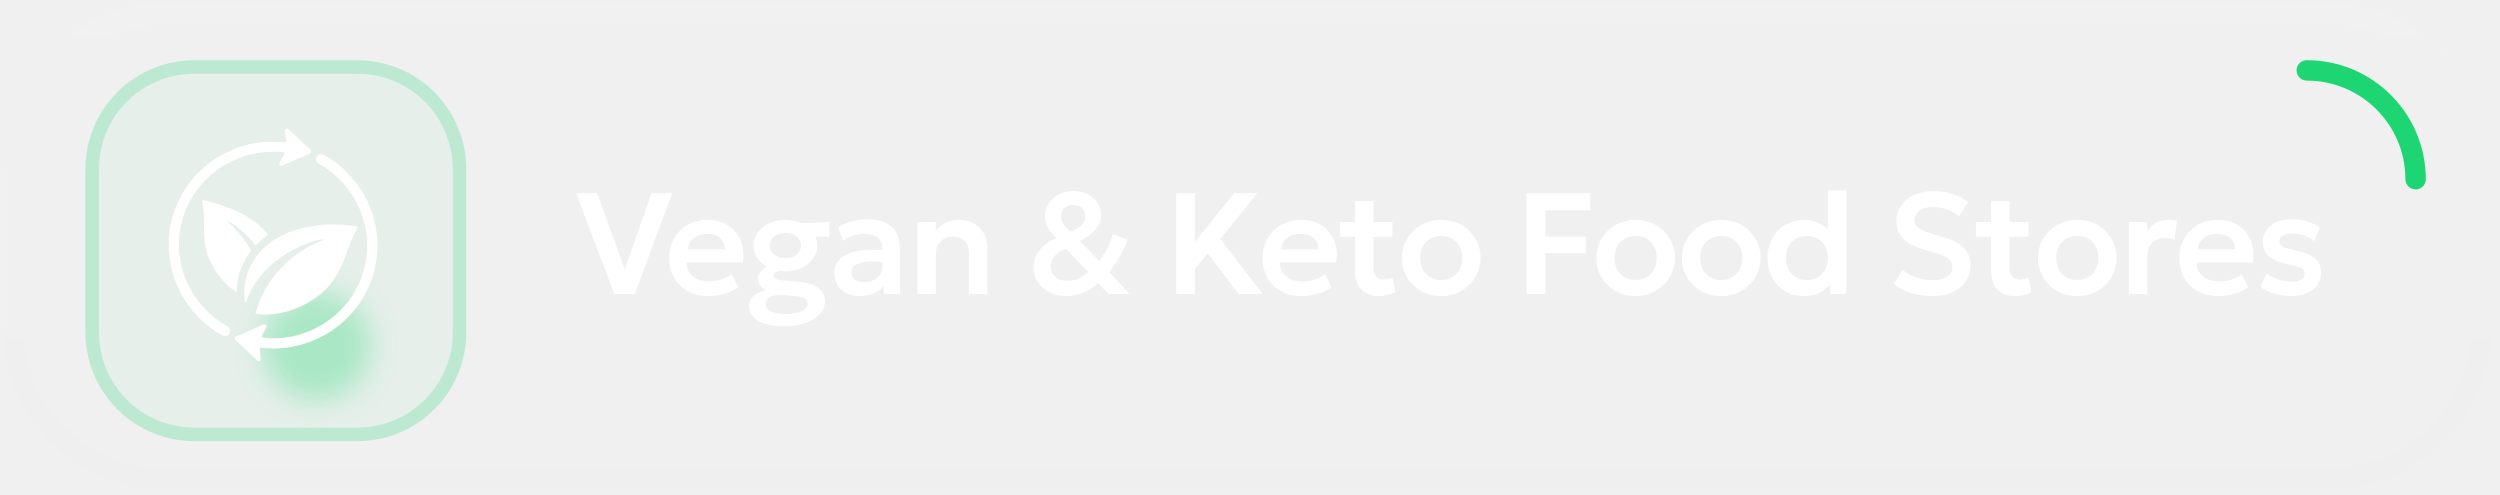
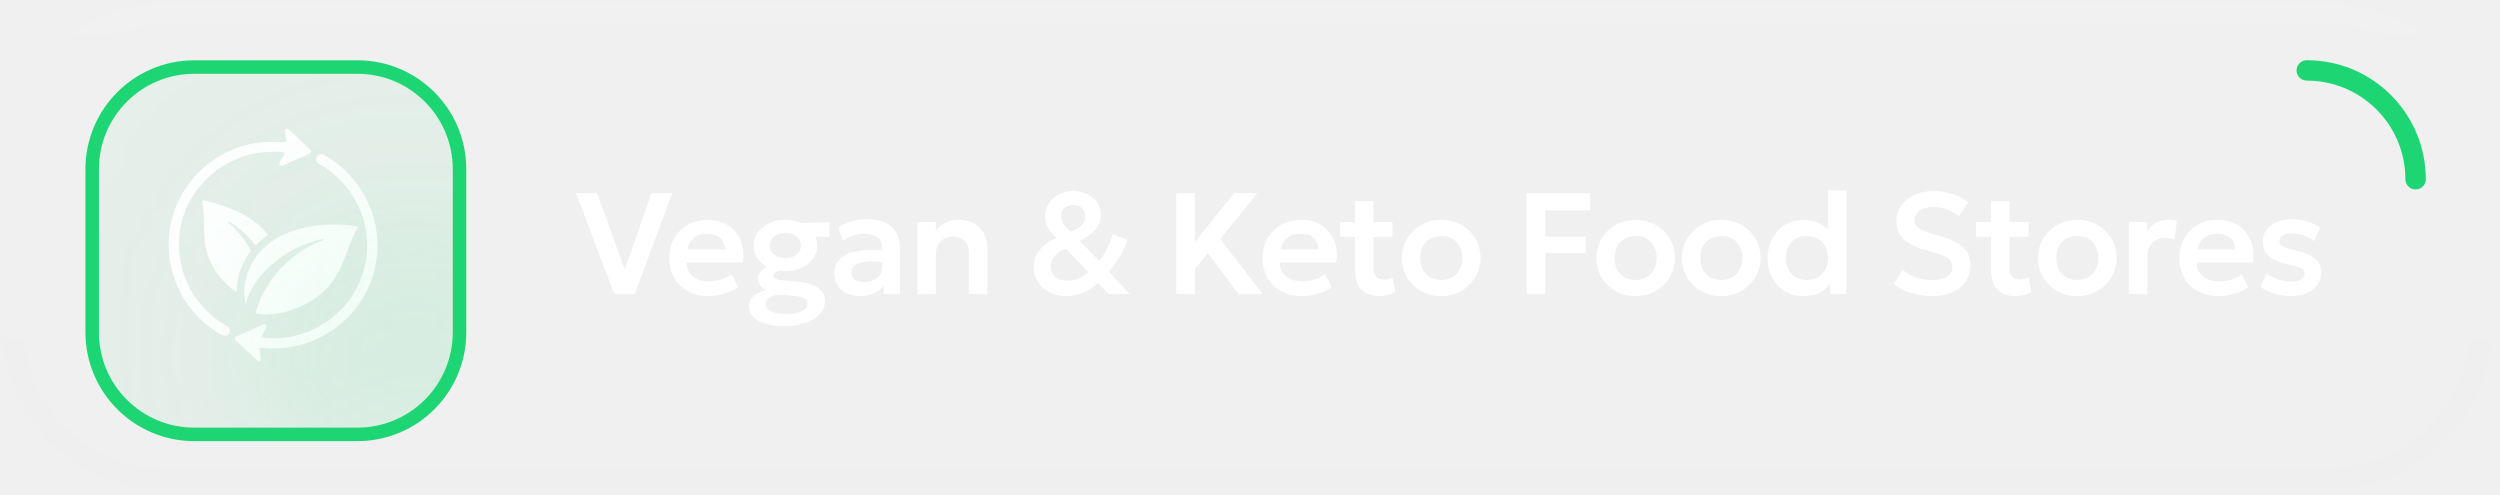
<svg xmlns="http://www.w3.org/2000/svg" width="278" height="55" viewBox="0 0 278 55" fill="none">
  <rect x="0.252" y="0.421" width="276.794" height="54" rx="18.148" fill="#F1F1F1" fill-opacity="0.1" />
  <rect x="1.386" y="1.556" width="274.525" height="51.731" rx="17.014" stroke="url(#paint0_linear_6163_176)" stroke-opacity="0.1" stroke-width="2.269" />
  <path d="M68.308 32.685L64.059 21.485H66.403L69.475 29.965L72.451 21.485H74.748L70.588 32.685H68.308ZM78.783 32.925C77.913 32.925 77.151 32.749 76.495 32.397C75.839 32.04 75.327 31.544 74.959 30.909C74.596 30.274 74.415 29.536 74.415 28.693C74.415 28.074 74.519 27.506 74.727 26.989C74.94 26.472 75.239 26.024 75.623 25.645C76.012 25.261 76.465 24.965 76.983 24.757C77.505 24.549 78.076 24.445 78.695 24.445C79.367 24.445 79.967 24.565 80.495 24.805C81.023 25.04 81.46 25.373 81.807 25.805C82.159 26.232 82.404 26.733 82.543 27.309C82.687 27.88 82.705 28.504 82.599 29.181H76.343C76.337 29.602 76.436 29.97 76.639 30.285C76.847 30.6 77.14 30.848 77.519 31.029C77.903 31.205 78.353 31.293 78.871 31.293C79.329 31.293 79.769 31.226 80.191 31.093C80.612 30.96 81.004 30.762 81.367 30.501L82.087 31.933C81.836 32.136 81.524 32.312 81.151 32.461C80.777 32.61 80.383 32.725 79.967 32.805C79.556 32.885 79.161 32.925 78.783 32.925ZM76.463 27.725H80.615C80.599 27.186 80.42 26.765 80.079 26.461C79.737 26.152 79.26 25.997 78.647 25.997C78.039 25.997 77.537 26.152 77.143 26.461C76.748 26.765 76.521 27.186 76.463 27.725ZM87.168 36.285C86.571 36.285 86.032 36.232 85.552 36.125C85.072 36.024 84.662 35.874 84.32 35.677C83.984 35.48 83.726 35.242 83.544 34.965C83.368 34.693 83.28 34.386 83.28 34.045C83.28 33.773 83.352 33.517 83.496 33.277C83.646 33.042 83.862 32.84 84.144 32.669C84.432 32.493 84.784 32.362 85.2 32.277C84.886 32.112 84.654 31.925 84.504 31.717C84.355 31.509 84.28 31.272 84.28 31.005C84.28 30.77 84.347 30.549 84.48 30.341C84.619 30.133 84.814 29.946 85.064 29.781C85.315 29.616 85.611 29.482 85.952 29.381C86.294 29.28 86.667 29.224 87.072 29.213L87.488 30.053C87.168 30.048 86.896 30.072 86.672 30.125C86.454 30.173 86.288 30.242 86.176 30.333C86.064 30.424 86.008 30.533 86.008 30.661C86.008 30.821 86.102 30.941 86.288 31.021C86.48 31.101 86.766 31.157 87.144 31.189L88.512 31.301C89.179 31.354 89.752 31.464 90.232 31.629C90.718 31.794 91.088 32.029 91.344 32.333C91.606 32.637 91.736 33.024 91.736 33.493C91.736 33.888 91.627 34.256 91.408 34.597C91.19 34.938 90.878 35.234 90.472 35.485C90.072 35.736 89.592 35.93 89.032 36.069C88.472 36.213 87.851 36.285 87.168 36.285ZM87.416 34.925C88.158 34.925 88.742 34.816 89.168 34.597C89.595 34.384 89.808 34.109 89.808 33.773C89.808 33.506 89.67 33.301 89.392 33.157C89.115 33.018 88.691 32.928 88.12 32.885L86.632 32.773C86.312 32.8 86.04 32.858 85.816 32.949C85.592 33.04 85.422 33.157 85.304 33.301C85.187 33.45 85.128 33.616 85.128 33.797C85.128 34.021 85.219 34.216 85.4 34.381C85.587 34.552 85.851 34.685 86.192 34.781C86.534 34.877 86.942 34.925 87.416 34.925ZM87.336 30.165C86.654 30.165 86.046 30.04 85.512 29.789C84.979 29.533 84.558 29.189 84.248 28.757C83.944 28.325 83.792 27.84 83.792 27.301C83.792 26.768 83.947 26.285 84.256 25.853C84.566 25.421 84.987 25.08 85.52 24.829C86.054 24.573 86.659 24.445 87.336 24.445C88.008 24.445 88.611 24.573 89.144 24.829C89.678 25.08 90.099 25.421 90.408 25.853C90.718 26.28 90.872 26.762 90.872 27.301C90.872 27.829 90.718 28.312 90.408 28.749C90.104 29.181 89.686 29.525 89.152 29.781C88.619 30.037 88.014 30.165 87.336 30.165ZM87.336 28.693C87.672 28.693 87.971 28.634 88.232 28.517C88.494 28.4 88.699 28.237 88.848 28.029C88.998 27.816 89.072 27.573 89.072 27.301C89.072 26.885 88.91 26.549 88.584 26.293C88.259 26.037 87.843 25.909 87.336 25.909C86.995 25.909 86.694 25.968 86.432 26.085C86.171 26.202 85.966 26.365 85.816 26.573C85.672 26.781 85.6 27.024 85.6 27.301C85.6 27.712 85.763 28.048 86.088 28.309C86.414 28.565 86.83 28.693 87.336 28.693ZM88.568 26.269L87.8 24.885L92.24 24.685L92.232 26.349L88.568 26.269ZM95.577 32.925C95.033 32.925 94.55 32.821 94.129 32.613C93.708 32.405 93.377 32.112 93.137 31.733C92.897 31.349 92.777 30.896 92.777 30.373C92.777 29.925 92.889 29.525 93.113 29.173C93.337 28.821 93.681 28.53 94.145 28.301C94.609 28.066 95.201 27.909 95.921 27.829C96.646 27.749 97.505 27.76 98.497 27.861L98.529 29.213C97.878 29.112 97.31 29.066 96.825 29.077C96.34 29.088 95.937 29.144 95.617 29.245C95.302 29.346 95.065 29.485 94.905 29.661C94.75 29.837 94.673 30.042 94.673 30.277C94.673 30.629 94.801 30.901 95.057 31.093C95.313 31.28 95.662 31.373 96.105 31.373C96.484 31.373 96.822 31.304 97.121 31.165C97.425 31.026 97.665 30.832 97.841 30.581C98.017 30.325 98.105 30.024 98.105 29.677V27.653C98.105 27.317 98.033 27.026 97.889 26.781C97.75 26.53 97.537 26.338 97.249 26.205C96.961 26.066 96.59 25.997 96.137 25.997C95.721 25.997 95.308 26.061 94.897 26.189C94.492 26.312 94.11 26.504 93.753 26.765L93.201 25.301C93.708 24.965 94.241 24.725 94.801 24.581C95.361 24.437 95.902 24.365 96.425 24.365C97.172 24.365 97.817 24.482 98.361 24.717C98.91 24.952 99.332 25.312 99.625 25.797C99.924 26.277 100.073 26.888 100.073 27.629V32.685H98.265V31.773C97.998 32.141 97.63 32.426 97.161 32.629C96.692 32.826 96.164 32.925 95.577 32.925ZM102.017 32.685V24.685H104.065V25.645C104.385 25.224 104.759 24.92 105.185 24.733C105.617 24.541 106.068 24.445 106.537 24.445C107.273 24.445 107.881 24.592 108.361 24.885C108.847 25.178 109.207 25.554 109.441 26.013C109.676 26.472 109.793 26.952 109.793 27.453V32.685H107.745V28.093C107.745 27.549 107.588 27.117 107.273 26.797C106.959 26.477 106.519 26.317 105.953 26.317C105.585 26.317 105.257 26.4 104.969 26.565C104.687 26.725 104.465 26.952 104.305 27.245C104.145 27.538 104.065 27.877 104.065 28.261V32.685H102.017ZM118.588 32.925C117.878 32.925 117.249 32.784 116.7 32.501C116.15 32.218 115.718 31.834 115.404 31.349C115.089 30.858 114.932 30.298 114.932 29.669C114.932 29.216 115.033 28.789 115.236 28.389C115.438 27.989 115.726 27.629 116.1 27.309C116.478 26.984 116.932 26.714 117.46 26.501C117.15 26.181 116.905 25.89 116.724 25.629C116.542 25.362 116.412 25.101 116.332 24.845C116.252 24.584 116.212 24.306 116.212 24.013C116.212 23.501 116.35 23.037 116.628 22.621C116.91 22.2 117.286 21.866 117.756 21.621C118.23 21.37 118.756 21.245 119.332 21.245C119.924 21.245 120.452 21.36 120.916 21.589C121.385 21.813 121.756 22.125 122.028 22.525C122.3 22.925 122.436 23.389 122.436 23.917C122.436 24.498 122.236 25.026 121.836 25.501C121.441 25.97 120.852 26.4 120.068 26.789L122.228 29.013C122.532 28.634 122.806 28.208 123.052 27.733C123.302 27.253 123.537 26.685 123.756 26.029L125.388 26.677C125.249 27.082 125.07 27.498 124.852 27.925C124.633 28.352 124.393 28.765 124.132 29.165C123.87 29.56 123.601 29.914 123.324 30.229L125.612 32.685H123.26L122.116 31.485C121.62 31.938 121.06 32.293 120.436 32.549C119.817 32.8 119.201 32.925 118.588 32.925ZM118.732 31.229C119.148 31.229 119.548 31.146 119.932 30.981C120.321 30.816 120.678 30.573 121.004 30.253L118.516 27.661C117.982 27.853 117.569 28.12 117.276 28.461C116.982 28.802 116.836 29.184 116.836 29.605C116.836 30.096 117.006 30.49 117.348 30.789C117.694 31.082 118.156 31.229 118.732 31.229ZM119.044 25.773C119.593 25.57 120.004 25.322 120.276 25.029C120.553 24.736 120.692 24.41 120.692 24.053C120.692 23.68 120.566 23.376 120.316 23.141C120.07 22.906 119.748 22.789 119.348 22.789C118.958 22.789 118.633 22.904 118.372 23.133C118.116 23.362 117.988 23.658 117.988 24.021C117.988 24.304 118.068 24.578 118.228 24.845C118.393 25.112 118.665 25.421 119.044 25.773ZM130.797 32.685V21.485H132.877V26.901L137.229 21.485H139.805L135.693 26.581L140.397 32.685H137.717L134.325 28.165L132.877 29.861V32.685H130.797ZM144.77 32.925C143.9 32.925 143.138 32.749 142.482 32.397C141.826 32.04 141.314 31.544 140.946 30.909C140.583 30.274 140.402 29.536 140.402 28.693C140.402 28.074 140.506 27.506 140.714 26.989C140.927 26.472 141.226 26.024 141.61 25.645C141.999 25.261 142.452 24.965 142.97 24.757C143.492 24.549 144.063 24.445 144.682 24.445C145.354 24.445 145.954 24.565 146.482 24.805C147.01 25.04 147.447 25.373 147.794 25.805C148.146 26.232 148.391 26.733 148.53 27.309C148.674 27.88 148.692 28.504 148.586 29.181H142.33C142.324 29.602 142.423 29.97 142.626 30.285C142.834 30.6 143.127 30.848 143.506 31.029C143.89 31.205 144.34 31.293 144.858 31.293C145.316 31.293 145.756 31.226 146.178 31.093C146.599 30.96 146.991 30.762 147.354 30.501L148.074 31.933C147.823 32.136 147.511 32.312 147.138 32.461C146.764 32.61 146.37 32.725 145.954 32.805C145.543 32.885 145.148 32.925 144.77 32.925ZM142.45 27.725H146.602C146.586 27.186 146.407 26.765 146.066 26.461C145.724 26.152 145.247 25.997 144.634 25.997C144.026 25.997 143.524 26.152 143.13 26.461C142.735 26.765 142.508 27.186 142.45 27.725ZM153.357 32.925C152.536 32.925 151.885 32.69 151.405 32.221C150.925 31.752 150.685 31.042 150.685 30.093V22.365H152.733V24.685H154.837V26.349H152.733V29.685C152.733 30.197 152.834 30.56 153.037 30.773C153.24 30.981 153.52 31.085 153.877 31.085C154.058 31.085 154.229 31.064 154.389 31.021C154.554 30.978 154.706 30.922 154.845 30.853L155.165 32.485C154.93 32.608 154.656 32.712 154.341 32.797C154.026 32.882 153.698 32.925 153.357 32.925ZM148.997 26.349V24.685H150.917V26.349H148.997ZM160.263 32.925C159.409 32.925 158.652 32.733 157.991 32.349C157.335 31.96 156.82 31.445 156.447 30.805C156.073 30.16 155.887 29.453 155.887 28.685C155.887 28.12 155.993 27.581 156.207 27.069C156.42 26.557 156.721 26.106 157.111 25.717C157.505 25.322 157.969 25.013 158.503 24.789C159.036 24.56 159.623 24.445 160.263 24.445C161.111 24.445 161.863 24.637 162.519 25.021C163.18 25.405 163.697 25.92 164.071 26.565C164.449 27.21 164.639 27.917 164.639 28.685C164.639 29.25 164.529 29.789 164.311 30.301C164.097 30.808 163.796 31.258 163.407 31.653C163.017 32.048 162.556 32.36 162.023 32.589C161.489 32.813 160.903 32.925 160.263 32.925ZM160.255 31.133C160.708 31.133 161.111 31.034 161.463 30.837C161.82 30.634 162.1 30.352 162.303 29.989C162.505 29.621 162.607 29.186 162.607 28.685C162.607 28.184 162.505 27.749 162.303 27.381C162.1 27.013 161.823 26.73 161.471 26.533C161.119 26.336 160.716 26.237 160.263 26.237C159.809 26.237 159.404 26.336 159.047 26.533C158.695 26.73 158.417 27.013 158.215 27.381C158.017 27.749 157.919 28.184 157.919 28.685C157.919 29.186 158.02 29.621 158.223 29.989C158.425 30.352 158.703 30.634 159.055 30.837C159.407 31.034 159.807 31.133 160.255 31.133ZM169.76 32.685V21.485H176.832V23.389H171.84V26.309H176.344V28.149H171.84V32.685H169.76ZM181.881 32.925C181.027 32.925 180.27 32.733 179.609 32.349C178.953 31.96 178.438 31.445 178.065 30.805C177.691 30.16 177.505 29.453 177.505 28.685C177.505 28.12 177.611 27.581 177.825 27.069C178.038 26.557 178.339 26.106 178.729 25.717C179.123 25.322 179.587 25.013 180.121 24.789C180.654 24.56 181.241 24.445 181.881 24.445C182.729 24.445 183.481 24.637 184.137 25.021C184.798 25.405 185.315 25.92 185.689 26.565C186.067 27.21 186.257 27.917 186.257 28.685C186.257 29.25 186.147 29.789 185.929 30.301C185.715 30.808 185.414 31.258 185.025 31.653C184.635 32.048 184.174 32.36 183.641 32.589C183.107 32.813 182.521 32.925 181.881 32.925ZM181.873 31.133C182.326 31.133 182.729 31.034 183.081 30.837C183.438 30.634 183.718 30.352 183.921 29.989C184.123 29.621 184.225 29.186 184.225 28.685C184.225 28.184 184.123 27.749 183.921 27.381C183.718 27.013 183.441 26.73 183.089 26.533C182.737 26.336 182.334 26.237 181.881 26.237C181.427 26.237 181.022 26.336 180.665 26.533C180.313 26.73 180.035 27.013 179.833 27.381C179.635 27.749 179.537 28.184 179.537 28.685C179.537 29.186 179.638 29.621 179.841 29.989C180.043 30.352 180.321 30.634 180.673 30.837C181.025 31.034 181.425 31.133 181.873 31.133ZM191.404 32.925C190.551 32.925 189.794 32.733 189.132 32.349C188.476 31.96 187.962 31.445 187.588 30.805C187.215 30.16 187.028 29.453 187.028 28.685C187.028 28.12 187.135 27.581 187.348 27.069C187.562 26.557 187.863 26.106 188.252 25.717C188.647 25.322 189.111 25.013 189.644 24.789C190.178 24.56 190.764 24.445 191.404 24.445C192.252 24.445 193.004 24.637 193.66 25.021C194.322 25.405 194.839 25.92 195.212 26.565C195.591 27.21 195.78 27.917 195.78 28.685C195.78 29.25 195.671 29.789 195.452 30.301C195.239 30.808 194.938 31.258 194.548 31.653C194.159 32.048 193.698 32.36 193.164 32.589C192.631 32.813 192.044 32.925 191.404 32.925ZM191.396 31.133C191.85 31.133 192.252 31.034 192.604 30.837C192.962 30.634 193.242 30.352 193.444 29.989C193.647 29.621 193.748 29.186 193.748 28.685C193.748 28.184 193.647 27.749 193.444 27.381C193.242 27.013 192.964 26.73 192.612 26.533C192.26 26.336 191.858 26.237 191.404 26.237C190.951 26.237 190.546 26.336 190.188 26.533C189.836 26.73 189.559 27.013 189.356 27.381C189.159 27.749 189.06 28.184 189.06 28.685C189.06 29.186 189.162 29.621 189.364 29.989C189.567 30.352 189.844 30.634 190.196 30.837C190.548 31.034 190.948 31.133 191.396 31.133ZM200.552 32.925C199.773 32.925 199.083 32.744 198.48 32.381C197.877 32.018 197.405 31.517 197.064 30.877C196.723 30.237 196.552 29.506 196.552 28.685C196.552 28.093 196.648 27.541 196.84 27.029C197.037 26.512 197.315 26.061 197.672 25.677C198.035 25.288 198.461 24.986 198.952 24.773C199.443 24.554 199.987 24.445 200.584 24.445C201.272 24.445 201.875 24.584 202.392 24.861C202.909 25.133 203.349 25.52 203.712 26.021L203.264 26.485V21.165H205.312V32.685H203.504V30.709L203.792 31.173C203.52 31.68 203.115 32.098 202.576 32.429C202.037 32.76 201.363 32.925 200.552 32.925ZM200.928 31.133C201.376 31.133 201.776 31.034 202.128 30.837C202.485 30.634 202.765 30.352 202.968 29.989C203.171 29.621 203.272 29.186 203.272 28.685C203.272 28.184 203.171 27.749 202.968 27.381C202.765 27.013 202.488 26.73 202.136 26.533C201.784 26.336 201.381 26.237 200.928 26.237C200.475 26.237 200.069 26.336 199.712 26.533C199.36 26.73 199.083 27.013 198.88 27.381C198.683 27.749 198.584 28.184 198.584 28.685C198.584 29.186 198.685 29.621 198.888 29.989C199.091 30.352 199.368 30.634 199.72 30.837C200.072 31.034 200.475 31.133 200.928 31.133ZM214.849 32.925C214.049 32.925 213.268 32.81 212.505 32.581C211.748 32.346 211.108 32.013 210.585 31.581L211.593 30.005C211.849 30.24 212.156 30.442 212.513 30.613C212.87 30.784 213.249 30.917 213.649 31.013C214.054 31.104 214.457 31.149 214.857 31.149C215.524 31.149 216.065 31.026 216.481 30.781C216.897 30.53 217.105 30.17 217.105 29.701C217.105 29.333 216.961 29.026 216.673 28.781C216.385 28.53 215.854 28.296 215.081 28.077L213.993 27.765C212.9 27.456 212.108 27.042 211.617 26.525C211.132 26.002 210.889 25.362 210.889 24.605C210.889 24.109 210.99 23.656 211.193 23.245C211.396 22.834 211.681 22.48 212.049 22.181C212.422 21.882 212.862 21.653 213.369 21.493C213.876 21.333 214.428 21.253 215.025 21.253C215.809 21.253 216.537 21.368 217.209 21.597C217.881 21.821 218.43 22.128 218.857 22.517L217.825 24.045C217.601 23.837 217.337 23.656 217.033 23.501C216.729 23.346 216.401 23.229 216.049 23.149C215.697 23.064 215.342 23.021 214.985 23.021C214.564 23.021 214.196 23.08 213.881 23.197C213.566 23.314 213.321 23.482 213.145 23.701C212.969 23.92 212.881 24.186 212.881 24.501C212.881 24.73 212.94 24.93 213.057 25.101C213.18 25.272 213.388 25.429 213.681 25.573C213.974 25.712 214.38 25.858 214.897 26.013L216.033 26.349C217.105 26.664 217.886 27.069 218.377 27.565C218.868 28.056 219.113 28.696 219.113 29.485C219.113 30.162 218.942 30.76 218.601 31.277C218.26 31.794 217.769 32.2 217.129 32.493C216.494 32.781 215.734 32.925 214.849 32.925ZM224.086 32.925C223.265 32.925 222.614 32.69 222.134 32.221C221.654 31.752 221.414 31.042 221.414 30.093V22.365H223.462V24.685H225.566V26.349H223.462V29.685C223.462 30.197 223.564 30.56 223.766 30.773C223.969 30.981 224.249 31.085 224.606 31.085C224.788 31.085 224.958 31.064 225.118 31.021C225.284 30.978 225.436 30.922 225.574 30.853L225.894 32.485C225.66 32.608 225.385 32.712 225.07 32.797C224.756 32.882 224.428 32.925 224.086 32.925ZM219.726 26.349V24.685H221.646V26.349H219.726ZM230.992 32.925C230.139 32.925 229.381 32.733 228.72 32.349C228.064 31.96 227.549 31.445 227.176 30.805C226.803 30.16 226.616 29.453 226.616 28.685C226.616 28.12 226.723 27.581 226.936 27.069C227.149 26.557 227.451 26.106 227.84 25.717C228.235 25.322 228.699 25.013 229.232 24.789C229.765 24.56 230.352 24.445 230.992 24.445C231.84 24.445 232.592 24.637 233.248 25.021C233.909 25.405 234.427 25.92 234.8 26.565C235.179 27.21 235.368 27.917 235.368 28.685C235.368 29.25 235.259 29.789 235.04 30.301C234.827 30.808 234.525 31.258 234.136 31.653C233.747 32.048 233.285 32.36 232.752 32.589C232.219 32.813 231.632 32.925 230.992 32.925ZM230.984 31.133C231.437 31.133 231.84 31.034 232.192 30.837C232.549 30.634 232.829 30.352 233.032 29.989C233.235 29.621 233.336 29.186 233.336 28.685C233.336 28.184 233.235 27.749 233.032 27.381C232.829 27.013 232.552 26.73 232.2 26.533C231.848 26.336 231.445 26.237 230.992 26.237C230.539 26.237 230.133 26.336 229.776 26.533C229.424 26.73 229.147 27.013 228.944 27.381C228.747 27.749 228.648 28.184 228.648 28.685C228.648 29.186 228.749 29.621 228.952 29.989C229.155 30.352 229.432 30.634 229.784 30.837C230.136 31.034 230.536 31.133 230.984 31.133ZM236.734 32.685V24.685H238.782V25.733C239.059 25.264 239.406 24.93 239.822 24.733C240.243 24.536 240.696 24.437 241.182 24.437C241.352 24.437 241.51 24.445 241.654 24.461C241.798 24.477 241.936 24.501 242.07 24.533L241.814 26.645C241.648 26.586 241.475 26.544 241.294 26.517C241.118 26.485 240.942 26.469 240.766 26.469C240.19 26.469 239.715 26.642 239.342 26.989C238.968 27.33 238.782 27.81 238.782 28.429V32.685H236.734ZM246.703 32.925C245.834 32.925 245.071 32.749 244.415 32.397C243.759 32.04 243.247 31.544 242.879 30.909C242.517 30.274 242.335 29.536 242.335 28.693C242.335 28.074 242.439 27.506 242.647 26.989C242.861 26.472 243.159 26.024 243.543 25.645C243.933 25.261 244.386 24.965 244.903 24.757C245.426 24.549 245.997 24.445 246.615 24.445C247.287 24.445 247.887 24.565 248.415 24.805C248.943 25.04 249.381 25.373 249.727 25.805C250.079 26.232 250.325 26.733 250.463 27.309C250.607 27.88 250.626 28.504 250.519 29.181H244.263C244.258 29.602 244.357 29.97 244.559 30.285C244.767 30.6 245.061 30.848 245.439 31.029C245.823 31.205 246.274 31.293 246.791 31.293C247.25 31.293 247.69 31.226 248.111 31.093C248.533 30.96 248.925 30.762 249.287 30.501L250.007 31.933C249.757 32.136 249.445 32.312 249.071 32.461C248.698 32.61 248.303 32.725 247.887 32.805C247.477 32.885 247.082 32.925 246.703 32.925ZM244.383 27.725H248.535C248.519 27.186 248.341 26.765 247.999 26.461C247.658 26.152 247.181 25.997 246.567 25.997C245.959 25.997 245.458 26.152 245.063 26.461C244.669 26.765 244.442 27.186 244.383 27.725ZM254.753 32.917C254.065 32.917 253.425 32.824 252.833 32.637C252.246 32.45 251.748 32.194 251.337 31.869L252.049 30.413C252.444 30.696 252.878 30.92 253.353 31.085C253.828 31.25 254.292 31.333 254.745 31.333C255.225 31.333 255.598 31.253 255.865 31.093C256.132 30.933 256.265 30.709 256.265 30.421C256.265 30.149 256.148 29.949 255.913 29.821C255.678 29.693 255.236 29.56 254.585 29.421C253.55 29.218 252.798 28.92 252.329 28.525C251.86 28.125 251.625 27.576 251.625 26.877C251.625 26.381 251.761 25.944 252.033 25.565C252.31 25.186 252.689 24.893 253.169 24.685C253.654 24.472 254.212 24.365 254.841 24.365C255.454 24.365 256.033 24.45 256.577 24.621C257.126 24.792 257.598 25.032 257.993 25.341L257.313 26.805C257.105 26.629 256.868 26.477 256.601 26.349C256.334 26.221 256.052 26.122 255.753 26.053C255.46 25.984 255.169 25.949 254.881 25.949C254.46 25.949 254.118 26.024 253.857 26.173C253.601 26.322 253.473 26.533 253.473 26.805C253.473 27.077 253.593 27.28 253.833 27.413C254.073 27.541 254.508 27.677 255.137 27.821C256.204 28.05 256.966 28.354 257.425 28.733C257.884 29.112 258.113 29.642 258.113 30.325C258.113 30.848 257.972 31.304 257.689 31.693C257.406 32.077 257.012 32.378 256.505 32.597C256.004 32.81 255.42 32.917 254.753 32.917Z" fill="white" />
-   <g filter="url(#filter0_f_6163_176)">
-     <circle cx="35.212" cy="38.465" r="6.049" fill="#1DD673" fill-opacity="0.3" />
-   </g>
  <g clip-path="url(#clip0_6163_176)">
    <rect x="9.502" y="6.706" width="42.346" height="42.346" rx="12.099" fill="#1DD673" fill-opacity="0.05" />
    <path d="M39.764 25.175C39.822 25.332 39.671 25.445 39.61 25.568C38.609 27.545 38.185 29.824 36.767 31.575C35 33.757 31.647 35.225 28.803 34.942C28.678 34.929 28.538 34.909 28.43 34.844L28.431 34.801C28.67 33.872 29.023 32.995 29.498 32.162C30.772 29.927 32.824 28.089 35.159 27.01C35.409 26.896 35.627 26.843 35.876 26.7C35.93 26.67 36.033 26.688 36.031 26.597C36.006 26.565 35.422 26.698 35.327 26.721C32.947 27.315 30.565 28.773 29.007 30.652C28.273 31.536 27.672 32.58 27.365 33.685C27.297 33.754 27.254 33.54 27.248 33.501C26.849 31.207 27.843 28.857 29.578 27.361C31.886 25.372 35.087 24.849 38.086 24.981L39.764 25.178L39.764 25.175Z" fill="white" />
    <path d="M39.15 19.785C42.412 23.57 42.916 28.893 40.31 33.213C37.983 37.071 33.468 39.236 28.947 38.66C28.769 38.737 28.874 38.797 28.888 38.914C28.911 39.098 28.917 39.284 28.938 39.467C28.961 39.679 29.153 40.317 28.685 40.151C28.566 40.11 28.571 40.03 28.529 39.994C27.72 39.305 26.964 38.53 26.163 37.81C26.07 37.67 26.101 37.56 26.201 37.436C26.57 37.287 26.945 37.137 27.309 36.975C27.96 36.685 28.614 36.336 29.279 36.084C29.477 36.009 29.67 36.117 29.626 36.339C29.578 36.588 29.064 37.286 29.091 37.461C29.104 37.543 29.494 37.588 29.584 37.596C33.328 37.929 37.208 35.969 39.193 32.851C42.292 27.984 40.854 21.812 36.129 18.61C35.871 18.435 35.286 18.194 35.187 17.91C35.042 17.496 35.36 17.077 35.798 17.135C35.979 17.158 36.645 17.586 36.838 17.712C37.723 18.293 38.467 18.989 39.152 19.785L39.15 19.785Z" fill="white" />
    <path d="M32.986 17.702C32.469 17.933 31.941 18.186 31.416 18.418C31.227 18.468 31.024 18.381 31.069 18.162C31.082 18.098 31.281 17.713 31.328 17.62C31.41 17.46 31.523 17.278 31.619 17.123C31.662 17.007 31.595 16.953 31.484 16.933C30.881 16.827 29.852 16.882 29.23 16.942C25.555 17.303 22.243 19.724 20.773 23.07C18.713 27.761 20.399 33.047 24.608 35.888C24.818 36.029 25.069 36.143 25.268 36.278C25.57 36.484 25.699 36.825 25.463 37.14C25.354 37.283 25.213 37.368 25.026 37.356C24.709 37.336 24.213 36.994 23.937 36.813C19.361 33.813 17.539 27.927 19.61 22.874C21.223 18.941 25.034 16.131 29.318 15.793C30.139 15.728 30.96 15.778 31.783 15.818L31.852 15.761L31.681 14.554C31.799 14.052 32.211 14.499 32.413 14.682C33.061 15.264 33.788 15.93 34.396 16.546C34.59 16.742 34.737 16.906 34.417 17.093C34.022 17.323 33.417 17.512 32.986 17.703L32.986 17.702Z" fill="white" />
    <path d="M25.374 24.63C25.356 24.686 25.363 24.715 25.397 24.76C25.491 24.884 25.741 25.038 25.861 25.155C26.657 25.921 27.367 26.845 27.886 27.818C27.933 27.981 27.785 28.049 27.706 28.163C27.018 29.162 26.502 30.364 26.368 31.58C26.342 31.814 26.37 32.097 26.337 32.324C26.328 32.385 26.325 32.454 26.26 32.483C25.358 31.869 24.616 31.063 23.991 30.18C23.538 29.445 23.141 28.687 22.936 27.824C22.596 26.403 22.732 24.909 22.626 23.477C22.598 23.091 22.526 22.709 22.494 22.325C22.506 22.3 22.536 22.275 22.563 22.268C22.675 22.236 23.155 22.406 23.305 22.44C25.458 22.94 28.3 24.154 29.667 25.953C29.722 26.025 29.796 26.087 29.724 26.178C29.359 26.461 28.997 26.745 28.662 27.061C28.55 27.168 28.51 27.374 28.324 27.189C28.155 27.02 27.963 26.712 27.788 26.525C27.266 25.967 26.447 25.26 25.805 24.847C25.743 24.808 25.41 24.605 25.373 24.63L25.374 24.63Z" fill="white" />
+     <g filter="url(#filter1_f_6163_176)">
+       <circle cx="46.049" cy="41.049" r="6.049" fill="#1DD673" />
+     </g>
  </g>
-   <rect x="10.252" y="7.456" width="40.846" height="40.846" rx="11.349" stroke="#1DD673" stroke-opacity="0.2" stroke-width="1.5" />
+   <rect x="10.252" y="7.456" width="40.846" height="40.846" rx="11.349" stroke="#1DD673" stroke-width="1.5" />
  <path d="M256.515 7.83V7.83C263.197 7.83 268.613 13.246 268.613 19.928V19.928" stroke="#1DD673" stroke-width="2.269" stroke-linecap="round" />
  <defs>
-     <filter id="filter0_f_6163_176" x="26.138" y="29.391" width="18.148" height="18.148" filterUnits="userSpaceOnUse" color-interpolation-filters="sRGB">
+     <filter id="filter1_f_6163_176" x="10" y="5" width="72.099" height="72.099" filterUnits="userSpaceOnUse" color-interpolation-filters="sRGB">
      <feFlood flood-opacity="0" result="BackgroundImageFix" />
      <feBlend mode="normal" in="SourceGraphic" in2="BackgroundImageFix" result="shape" />
-       <feGaussianBlur stdDeviation="1.512" result="effect1_foregroundBlur_6163_176" />
+       <feGaussianBlur stdDeviation="15" result="effect1_foregroundBlur_6163_176" />
    </filter>
    <linearGradient id="paint0_linear_6163_176" x1="138.649" y1="0.421" x2="138.649" y2="54.421" gradientUnits="userSpaceOnUse">
      <stop stop-color="#F6F6F6" />
      <stop offset="1" stop-color="#E6E6E6" />
    </linearGradient>
    <clipPath id="clip0_6163_176">
      <rect x="9.502" y="6.706" width="42.346" height="42.346" rx="12.099" fill="white" />
    </clipPath>
  </defs>
</svg>
